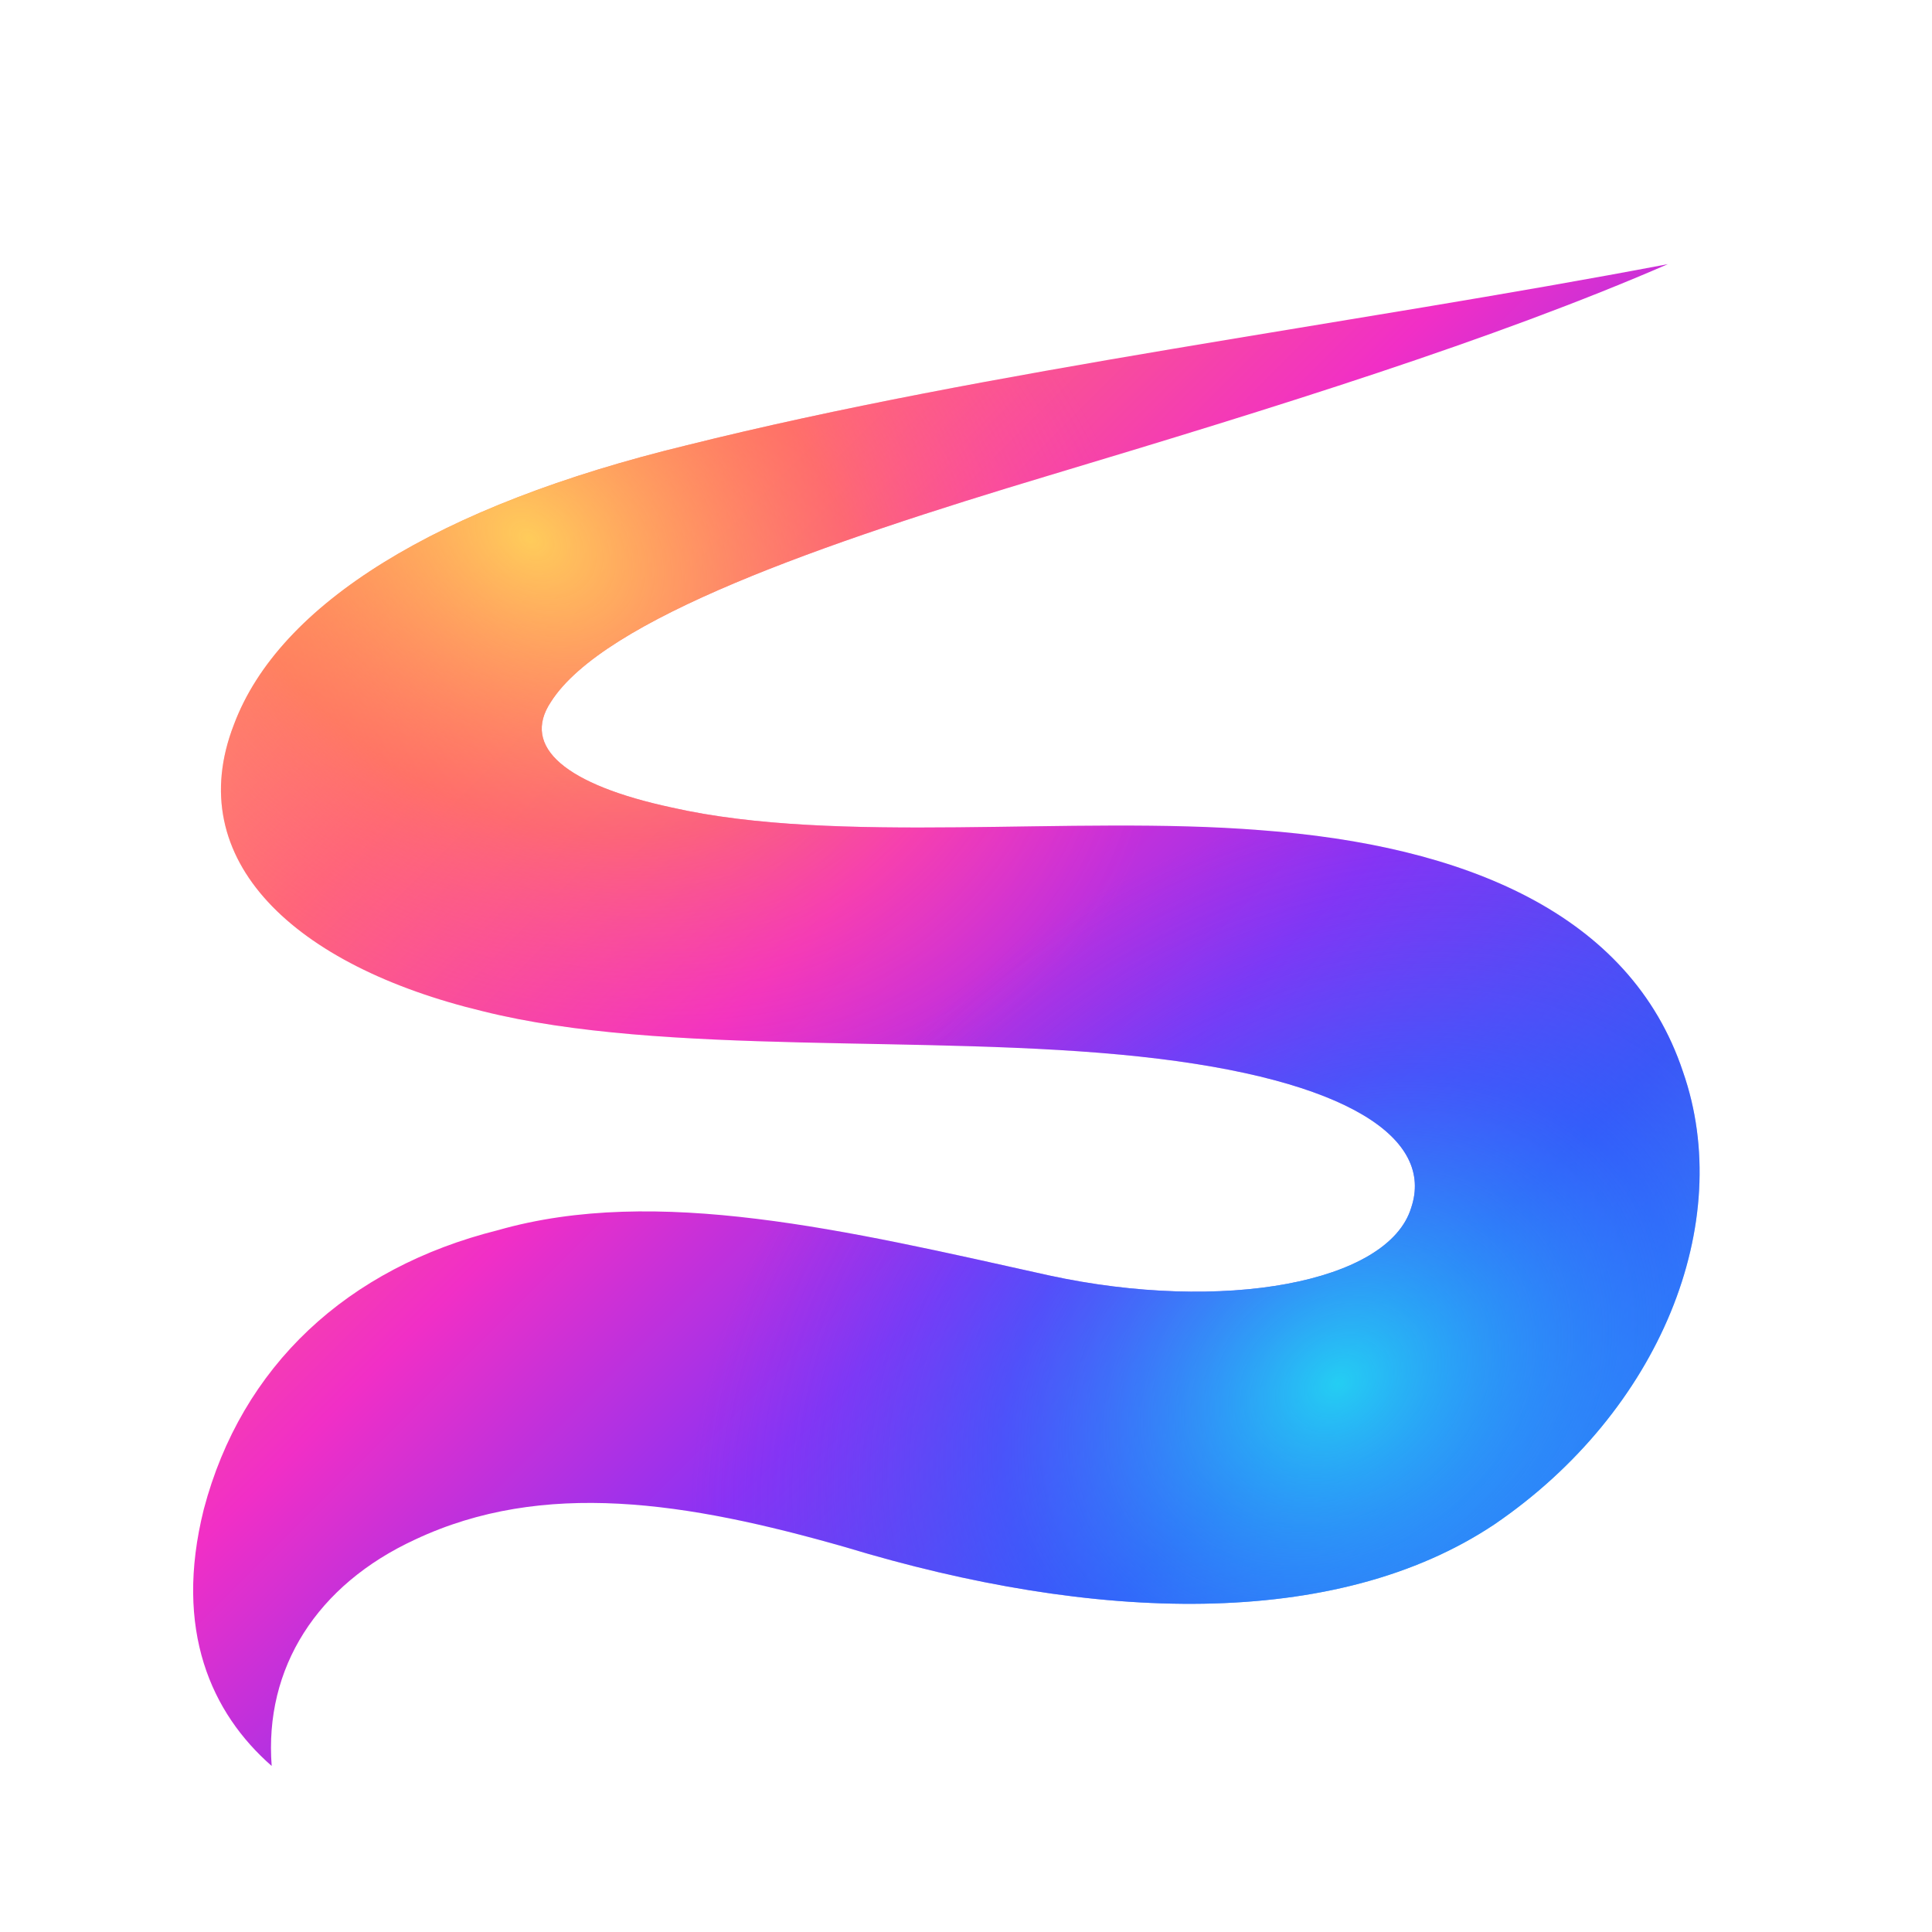
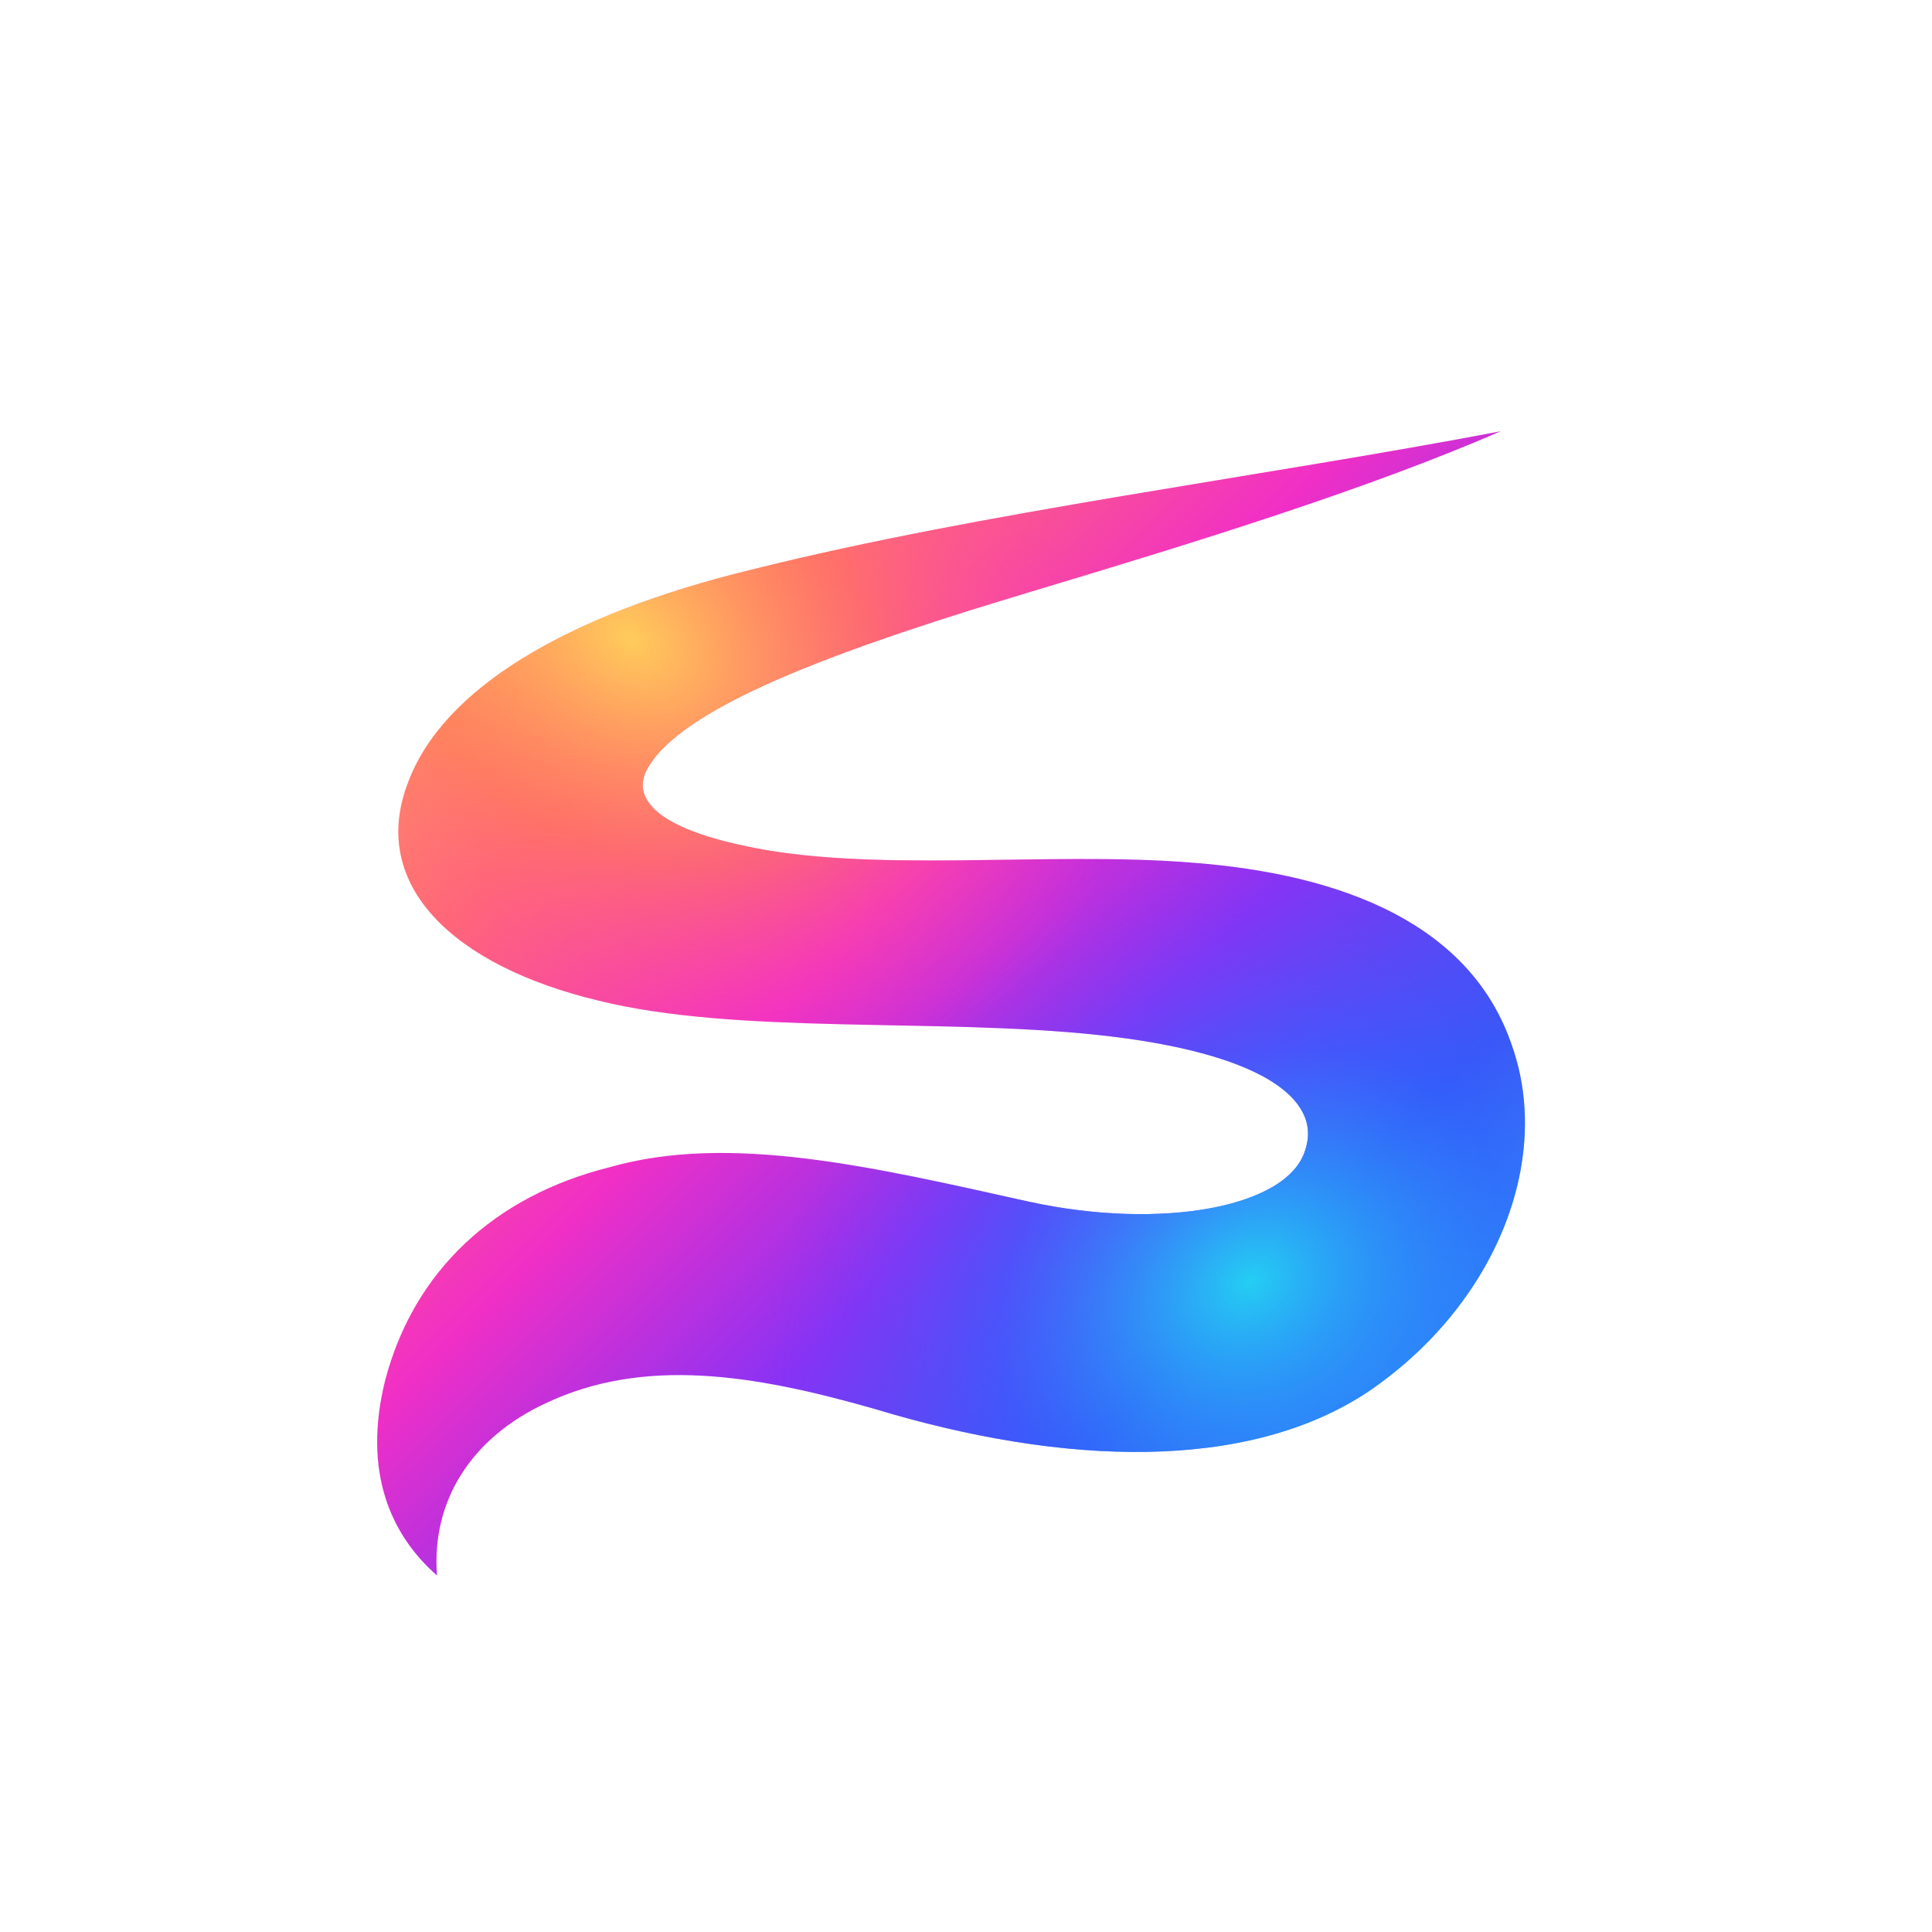
- <svg xmlns="http://www.w3.org/2000/svg" width="256" height="256" viewBox="0 0 256 256">
+ <svg xmlns="http://www.w3.org/2000/svg" width="256" height="256" viewBox="-40 -40 336 336">
  <defs>
    <linearGradient id="sGradient" x1="38" y1="38" x2="218" y2="218" gradientUnits="userSpaceOnUse">
      <stop offset="0" stop-color="#FFC247" />
      <stop offset=".23" stop-color="#FF6A72" />
      <stop offset=".43" stop-color="#F12FC6" />
      <stop offset=".61" stop-color="#8A32F4" />
      <stop offset=".79" stop-color="#3458F5" />
      <stop offset="1" stop-color="#20C7F4" />
    </linearGradient>
    <radialGradient id="warmGlow" cx="0" cy="0" r="1" gradientUnits="userSpaceOnUse" gradientTransform="translate(70 71) rotate(35) scale(92 67)">
      <stop stop-color="#FFD05A" stop-opacity=".95" />
      <stop offset=".52" stop-color="#FF775F" stop-opacity=".55" />
      <stop offset="1" stop-color="#FF3ABF" stop-opacity="0" />
    </radialGradient>
    <radialGradient id="coolGlow" cx="0" cy="0" r="1" gradientUnits="userSpaceOnUse" gradientTransform="translate(177 183) rotate(-35) scale(91 72)">
      <stop stop-color="#23D8F3" stop-opacity=".92" />
      <stop offset=".52" stop-color="#3263FF" stop-opacity=".5" />
      <stop offset="1" stop-color="#7438F4" stop-opacity="0" />
    </radialGradient>
    <clipPath id="sClip">
      <path d="M221 35         C179 43 131 49 91 59         C58 67 37 80 31 96         C24 114 39 128 64 134         C88 140 123 137 151 140         C179 143 190 151 187 160         C184 170 162 174 139 169         C112 163 87 157 66 163         C46 168 32 181 27 200         C23 216 28 227 36 234         C35 221 42 210 55 204         C72 196 91 199 112 205         C145 215 177 216 198 202         C220 187 230 162 223 142         C216 121 194 112 167 110         C142 108 111 112 89 107         C75 104 69 99 73 93         C80 82 109 72 139 63         C169 54 198 45 221 35 Z" />
    </clipPath>
  </defs>
  <g clip-path="url(#sClip)">
    <rect width="256" height="256" fill="url(#sGradient)" />
    <rect width="256" height="256" fill="url(#warmGlow)" />
    <rect width="256" height="256" fill="url(#coolGlow)" />
  </g>
</svg>
